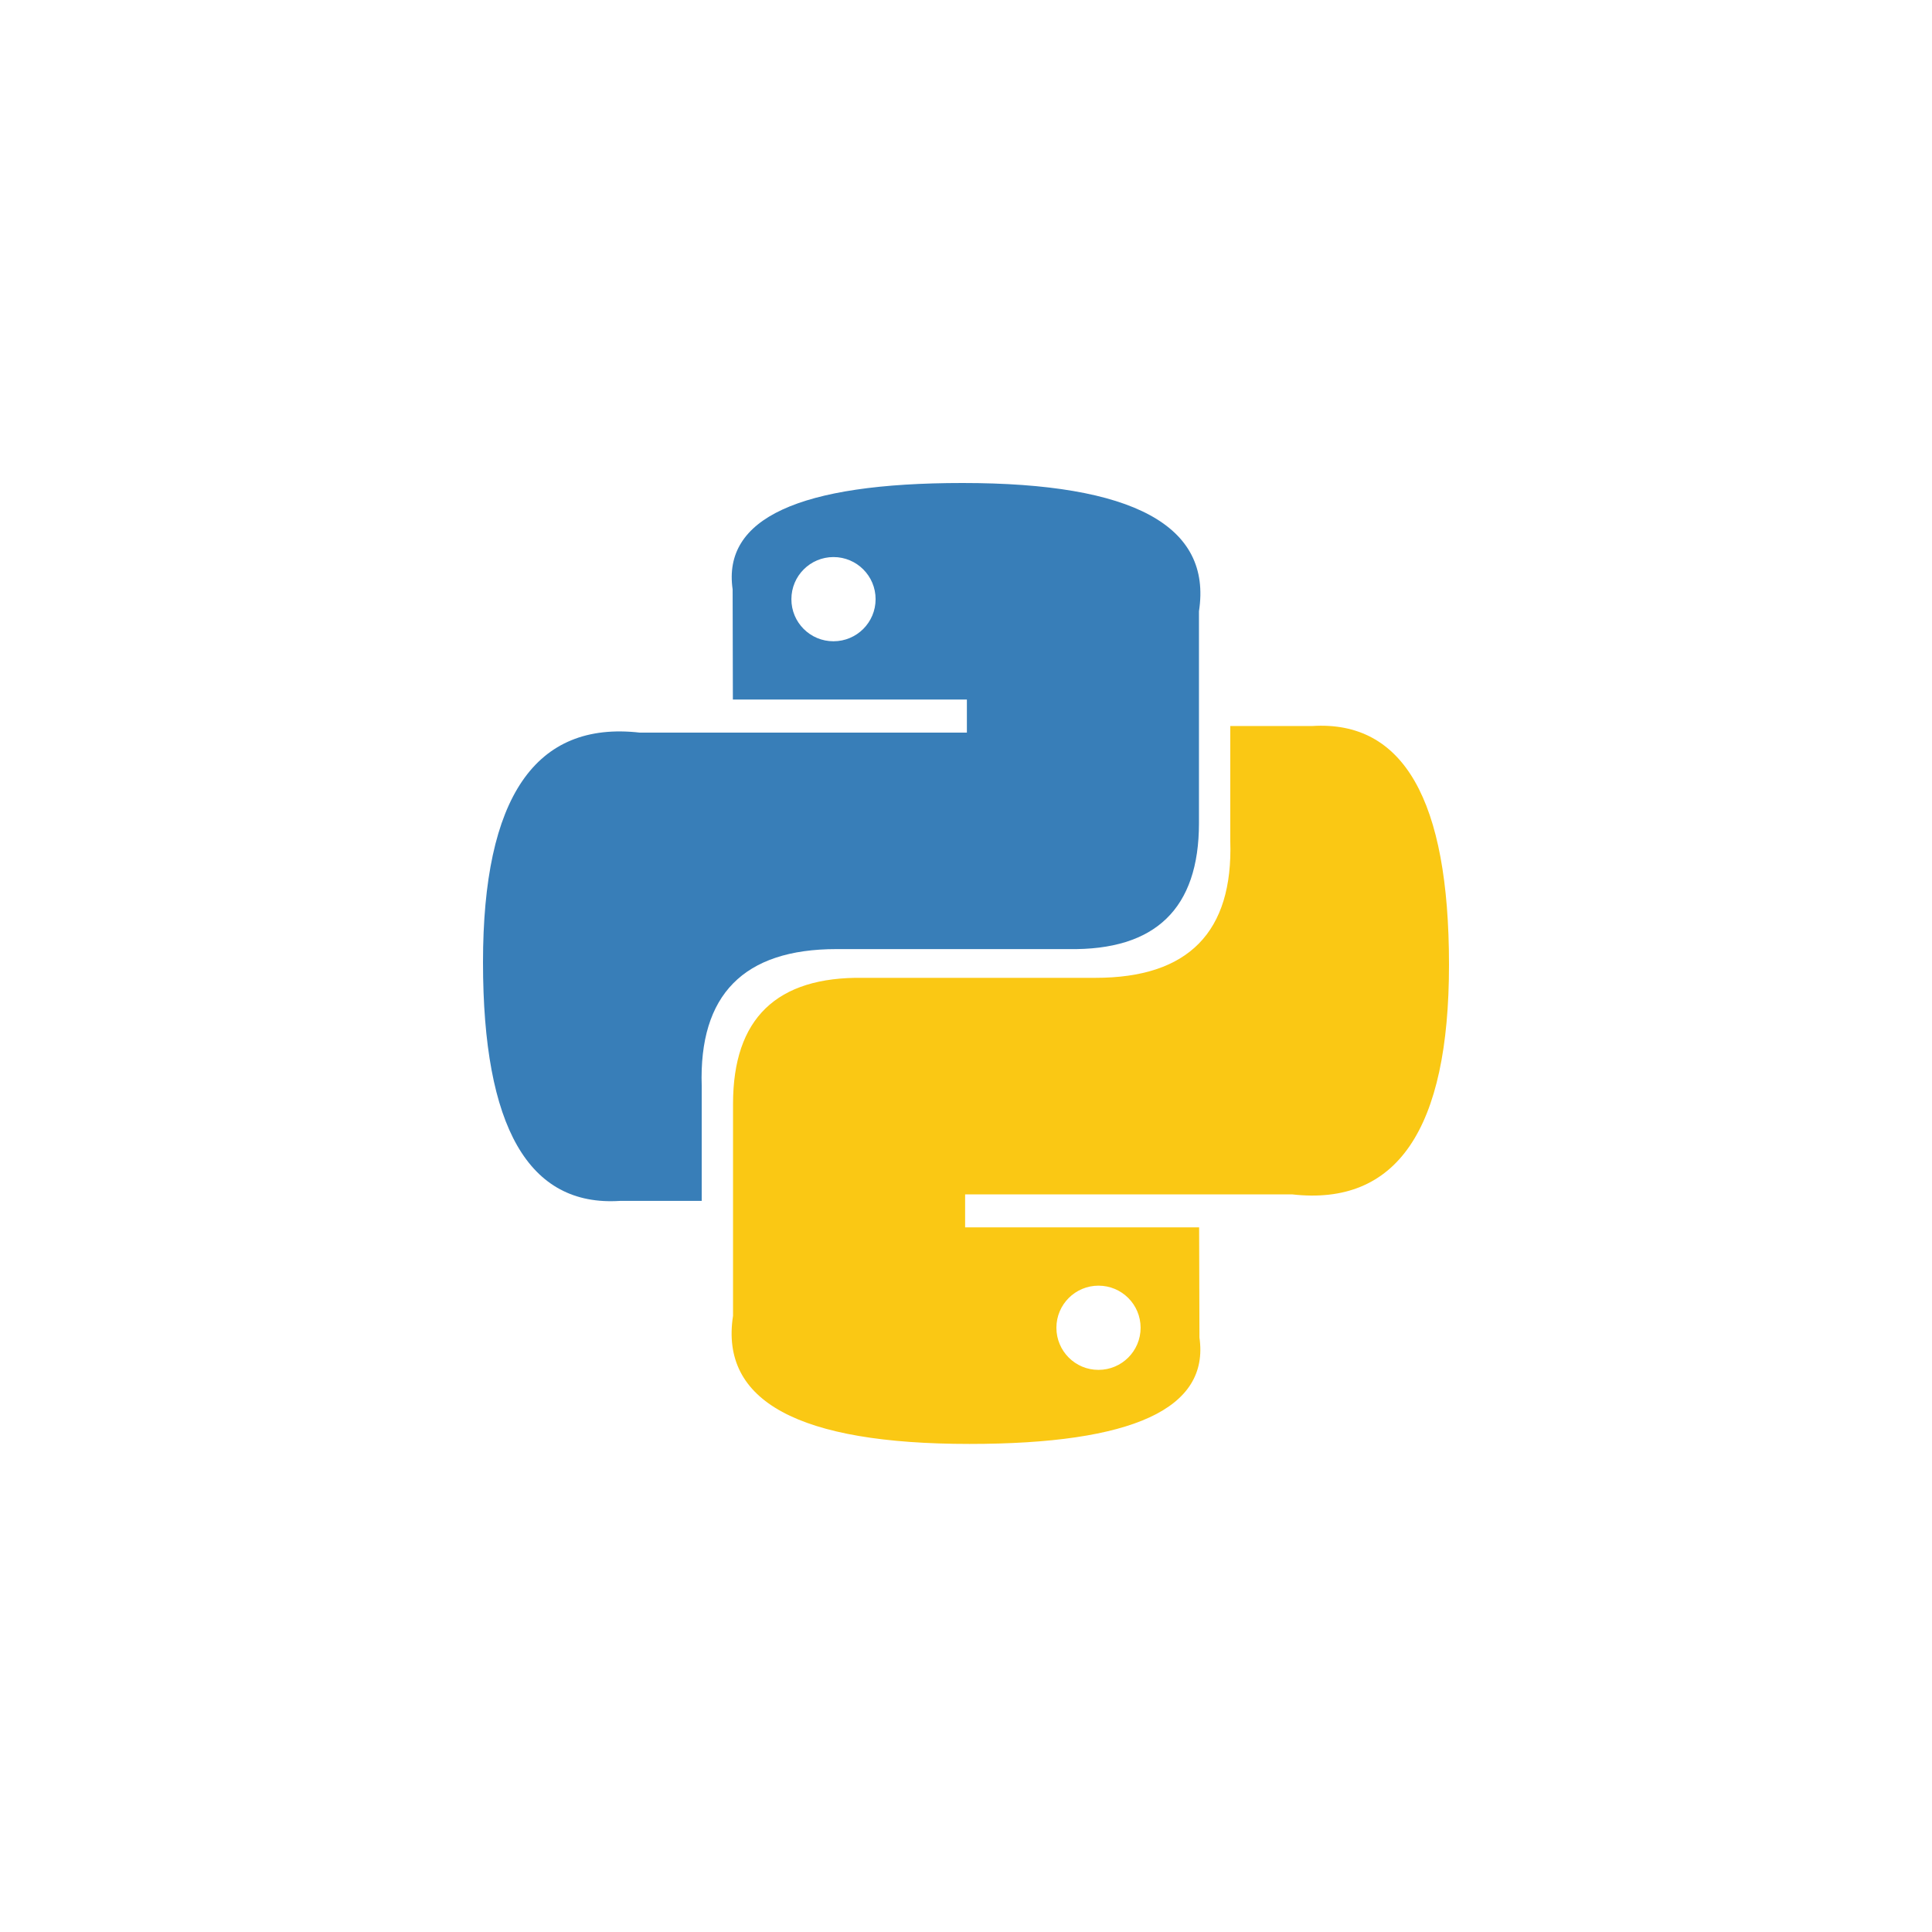
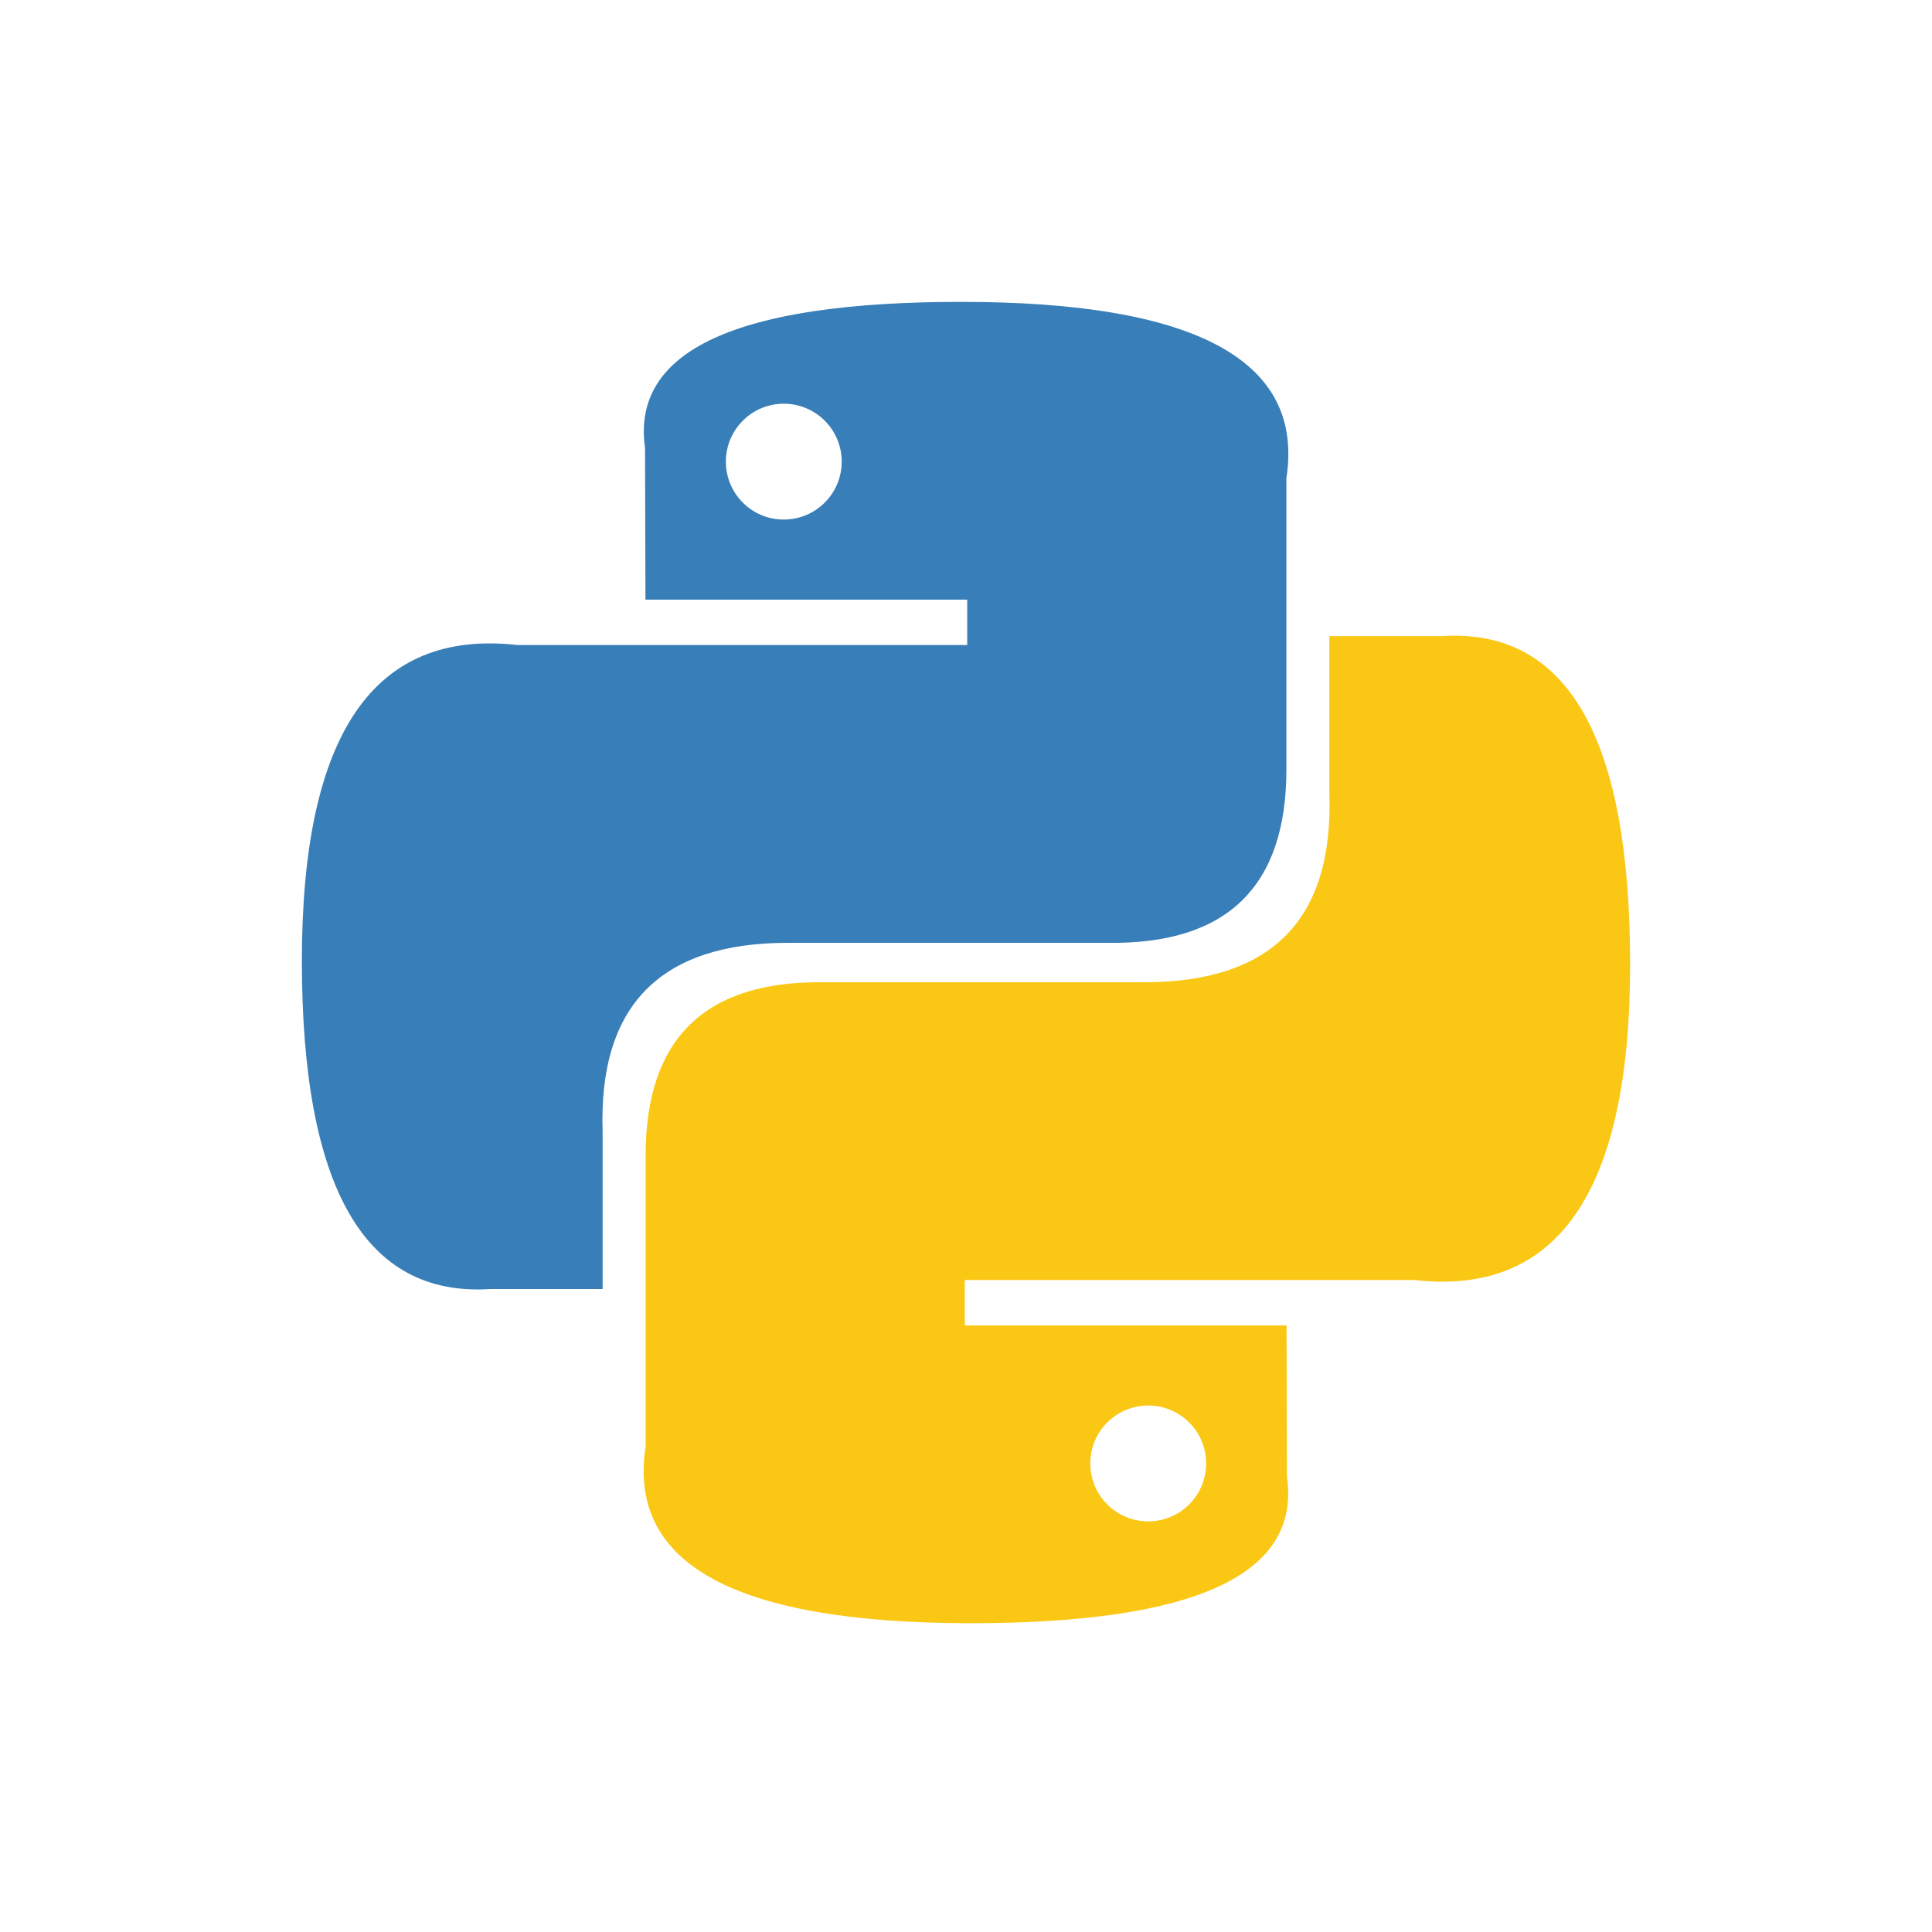
<svg xmlns="http://www.w3.org/2000/svg" fill="none" version="1.1" width="24" height="24" viewBox="0 0 24 24">
  <defs>
    <clipPath id="master_svg0_3105_4160">
      <rect x="0" y="0" width="24" height="24" rx="0" />
    </clipPath>
    <clipPath id="master_svg1_3105_4162">
-       <rect x="4" y="4" width="16" height="16" rx="2" />
+       <rect x="1" y="1" width="22" height="22" rx="2" />
    </clipPath>
    <clipPath id="master_svg2_3125_4906">
-       <rect x="0" y="0" width="24" height="24" rx="0" />
+       <rect x="-4.5" y="-4.5" width="33" height="33" rx="0" />
    </clipPath>
  </defs>
  <g>
    <g clip-path="url(#master_svg0_3105_4160)" />
    <g clip-path="url(#master_svg1_3105_4162)">
      <g clip-path="url(#master_svg2_3125_4906)">
        <g>
-           <path d="M11.957,6Q8.91,6,9.101,7.321L9.104,8.69L12.011,8.69L12.011,9.101L7.949,9.101Q6,8.879,6,11.954Q6,15.027,7.701,14.918L8.717,14.918L8.717,13.492Q8.662,11.79,10.391,11.79L13.274,11.79Q14.894,11.817,14.894,10.225L14.894,7.593Q15.14,6,11.957,6ZM10.354,6.92C10.643,6.92,10.877,7.154,10.877,7.443C10.877,7.732,10.643,7.966,10.354,7.966C10.065,7.967,9.83,7.732,9.831,7.443C9.831,7.154,10.065,6.92,10.354,6.92Z" fill="#387EB8" fill-opacity="1" />
+           <path d="M11.941,3.75Q7.752,3.75,8.013,5.567L8.018,7.449L12.015,7.449L12.015,8.013L6.43,8.013Q3.75,7.709,3.75,11.936Q3.75,16.162,6.089,16.013L7.486,16.013L7.486,14.051Q7.41,11.712,9.788,11.712L13.752,11.712Q15.98,11.748,15.98,9.559L15.98,5.94Q16.318,3.75,11.941,3.75ZM9.736,5.015C10.134,5.015,10.456,5.337,10.456,5.735C10.456,6.132,10.134,6.454,9.736,6.454C9.339,6.455,9.017,6.132,9.017,5.735C9.017,5.337,9.339,5.015,9.736,5.015Z" fill="#387EB8" fill-opacity="1" />
        </g>
        <g>
-           <path d="M12.043,17.937Q15.09,17.937,14.9,16.616L14.896,15.247L11.989,15.247L11.989,14.837L16.051,14.837Q18,15.058,18,11.984Q18,8.91,16.299,9.019L15.283,9.019L15.283,10.446Q15.338,12.147,13.609,12.147L10.726,12.147Q9.106,12.121,9.106,13.713L9.106,16.345Q8.86,17.937,12.043,17.937ZM13.646,17.017C13.357,17.018,13.123,16.783,13.123,16.494C13.123,16.205,13.357,15.971,13.646,15.971C13.935,15.971,14.169,16.205,14.169,16.494C14.169,16.783,13.935,17.017,13.646,17.017Z" fill="#FAC814" fill-opacity="1" />
+           <path d="M12.059,20.164Q16.248,20.164,15.987,18.347L15.982,16.465L11.985,16.465L11.985,15.901L17.57,15.901Q20.25,16.205,20.25,11.978Q20.25,7.752,17.911,7.902L16.514,7.902L16.514,9.863Q16.59,12.202,14.212,12.202L10.248,12.202Q8.02,12.166,8.02,14.355L8.02,17.974Q7.682,20.164,12.059,20.164ZM14.264,18.899C13.866,18.899,13.544,18.577,13.544,18.179C13.544,17.782,13.866,17.46,14.264,17.46C14.661,17.46,14.983,17.782,14.983,18.179C14.983,18.577,14.661,18.899,14.264,18.899Z" fill="#FAC814" fill-opacity="1" />
        </g>
      </g>
    </g>
  </g>
</svg>
